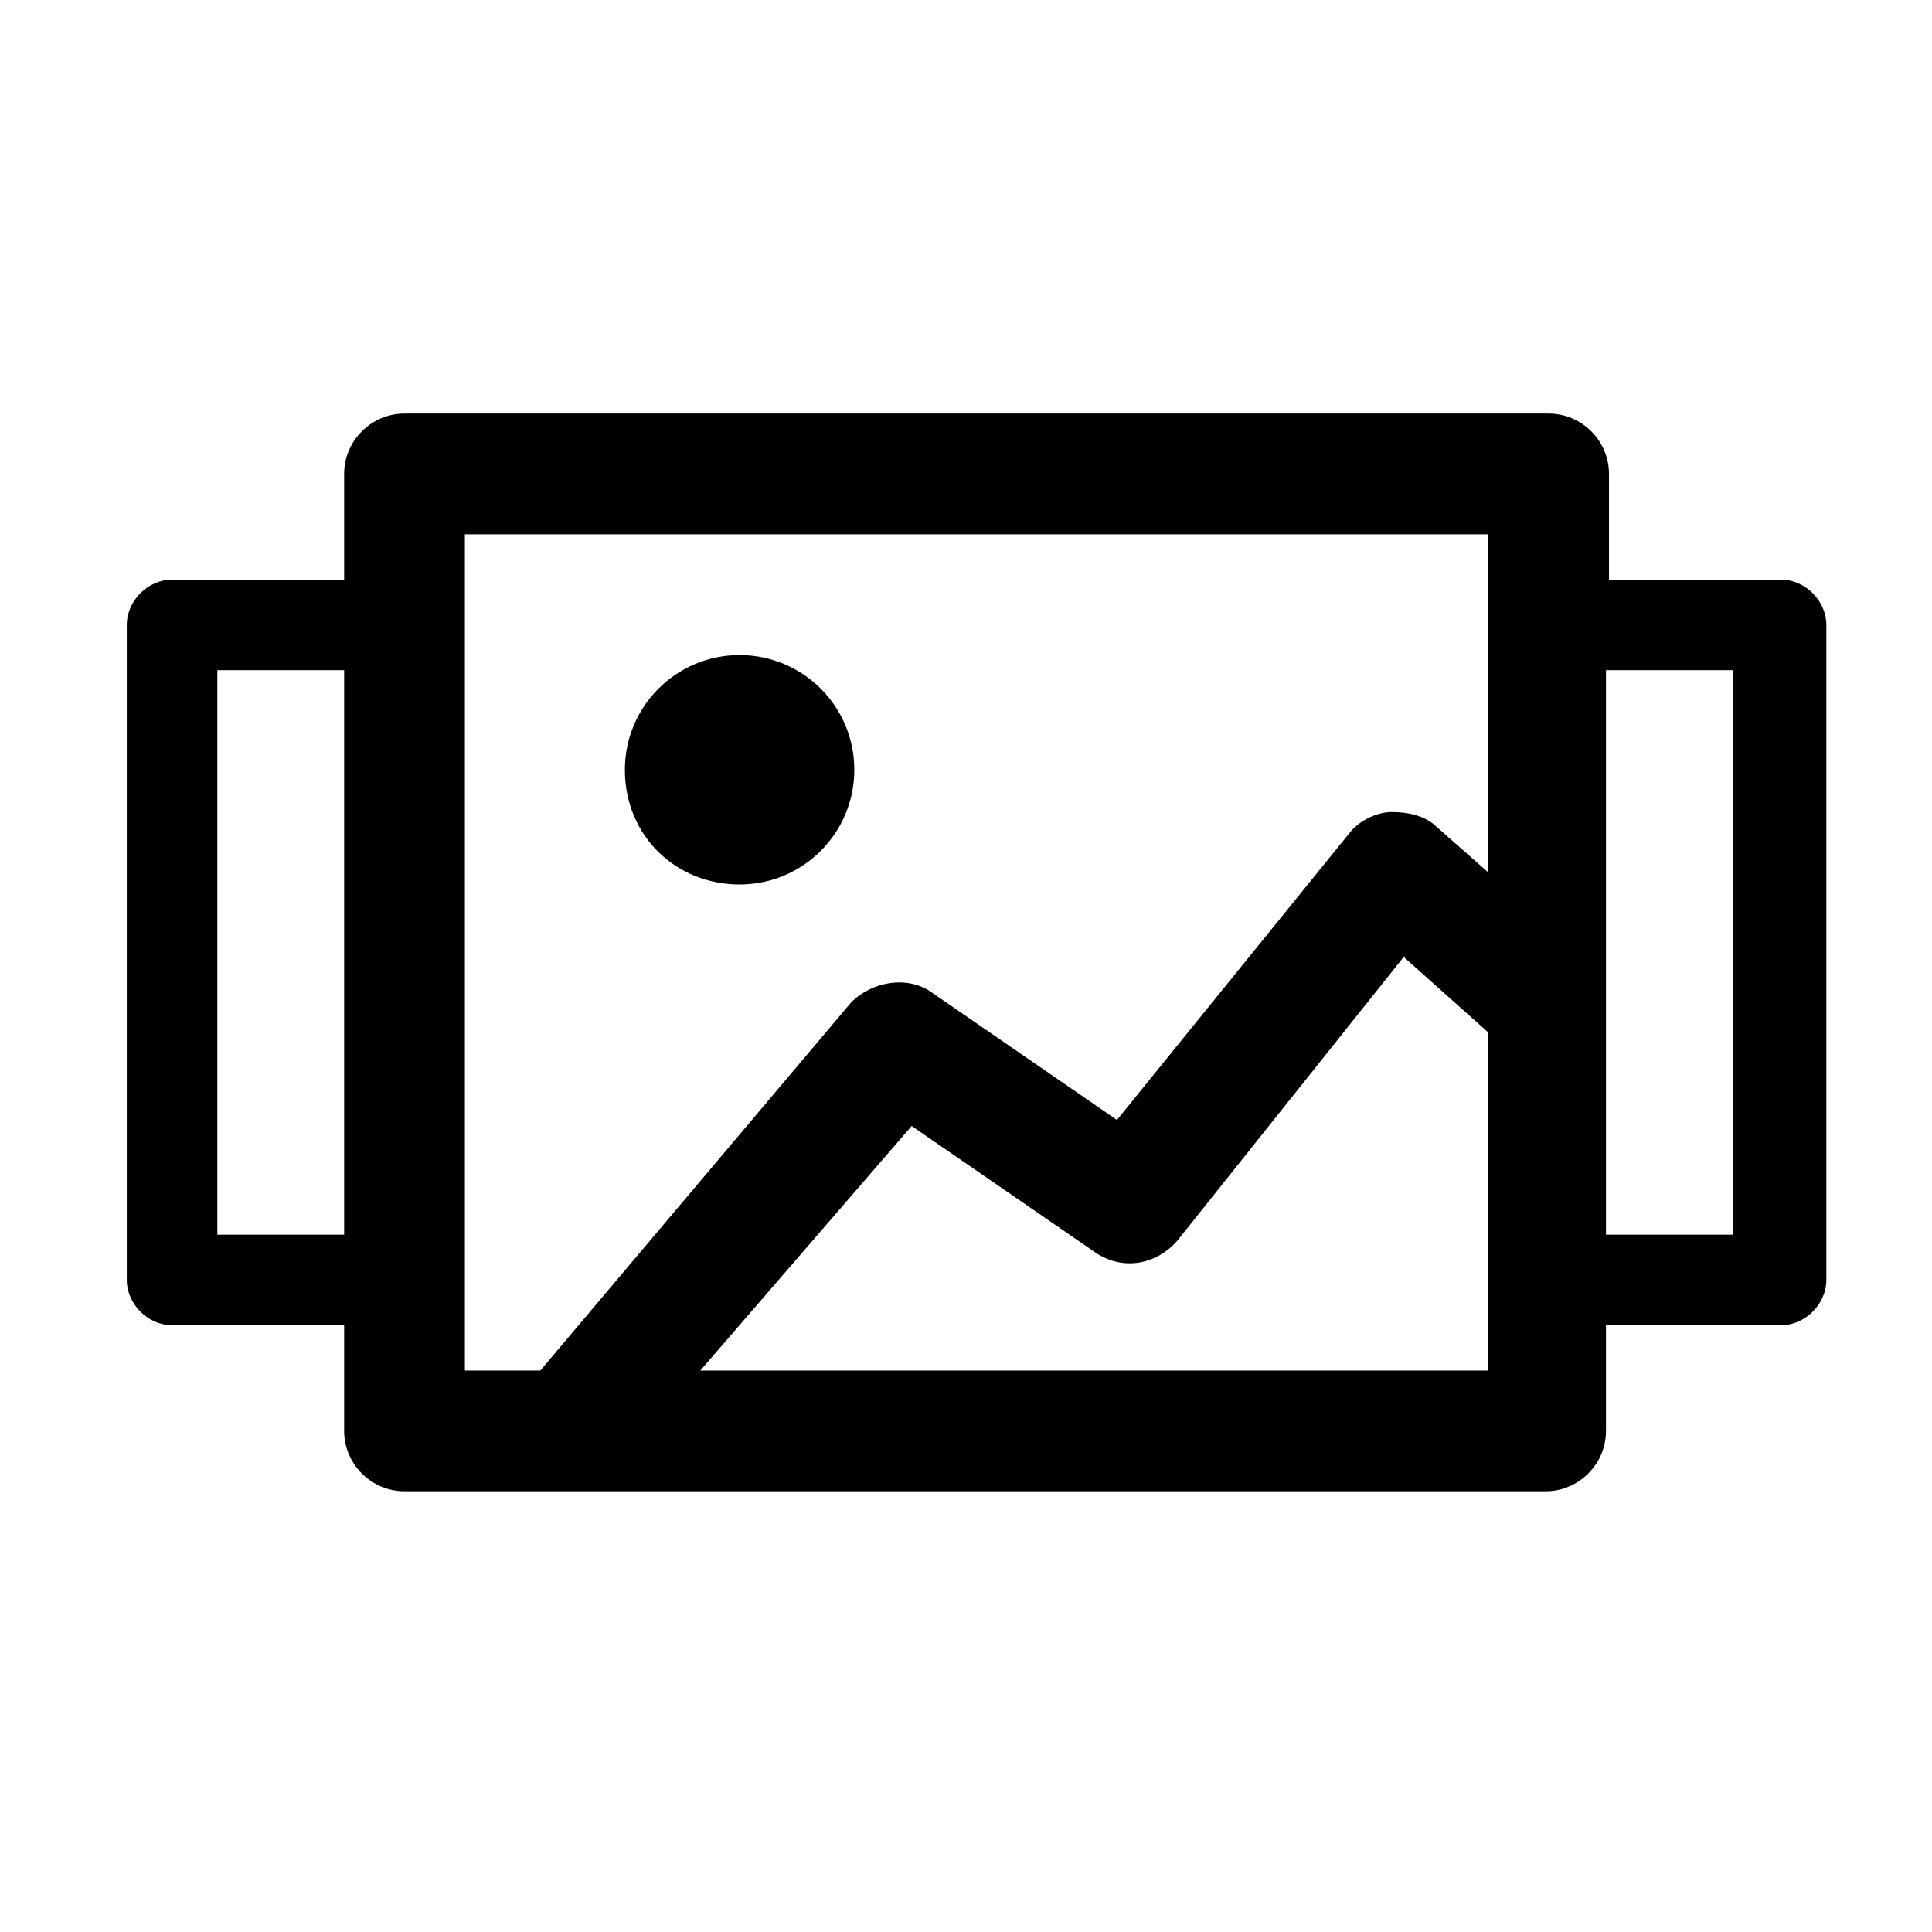
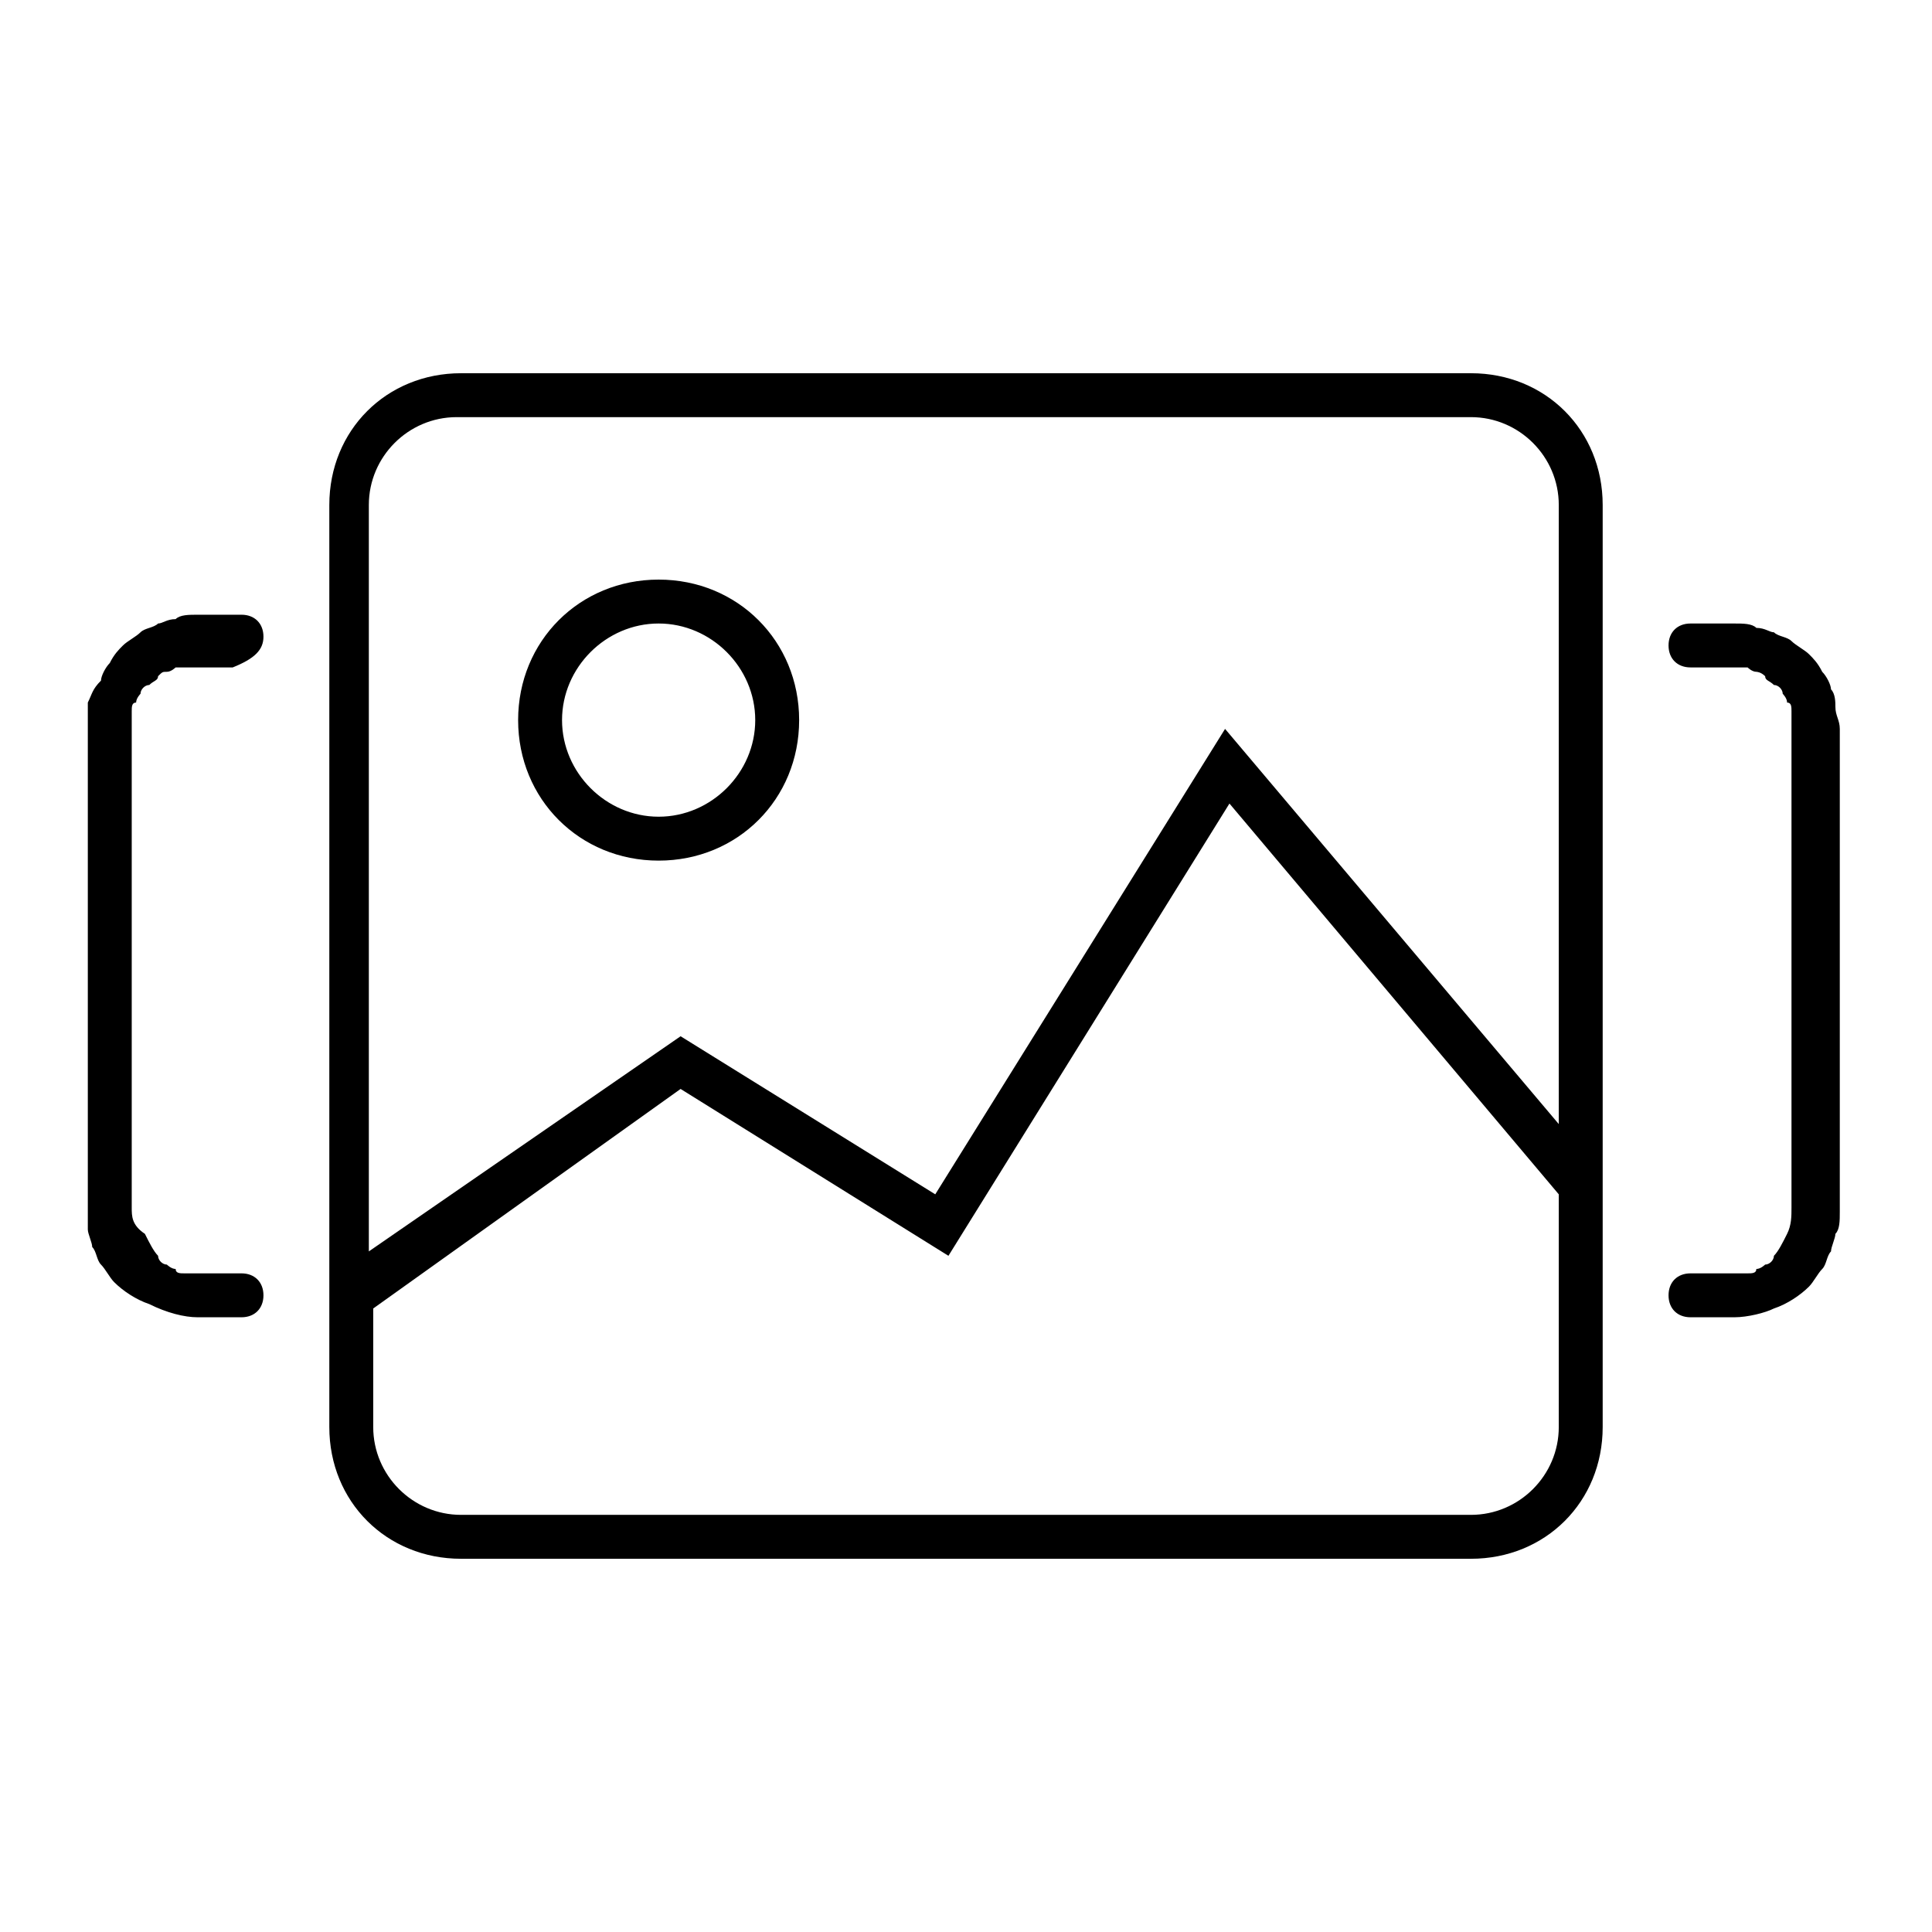
- <svg xmlns="http://www.w3.org/2000/svg" version="1.1" id="图层_1" x="0px" y="0px" viewBox="0 0 64 64" style="enable-background:new 0 0 64 64;" xml:space="preserve">
+ <svg xmlns="http://www.w3.org/2000/svg" version="1.1" id="图层_1" x="0px" y="0px" viewBox="0 0 44 44" style="enable-background:new 0 0 44 44;" xml:space="preserve">
  <style type="text/css">
-   .st0{fill:currentcolor;}
-   </style>
-   <g>
-     <path class="st0" d="M59,19.2h-5.7v-3.5c0-1.1-0.9-2-2-2H13.4c-1.1,0-2,0.9-2,2v3.5H5.7c-0.8,0-1.5,0.7-1.5,1.5v21.7     c0,0.8,0.7,1.5,1.5,1.5h5.7v3.5c0,1.1,0.9,2,2,2h6.3l0,0l0,0h31.5c1.1,0,2-0.9,2-2V22.2h4.2v18.7h-5v3H59c0.8,0,1.5-0.7,1.5-1.5     V20.7C60.5,19.9,59.8,19.2,59,19.2z M7.2,40.9V22.2h4.2v18.7H7.2z M49.3,45.4H23.2l7-8.1l6.1,4.2c0.9,0.6,2,0.4,2.7-0.4l7.5-9.4     l2.8,2.5V45.4z M49.3,28.9l-1.7-1.5c-0.4-0.4-1-0.5-1.5-0.5s-1.1,0.3-1.4,0.7L37,37.1l-6.1-4.2c-0.8-0.6-2-0.4-2.7,0.3L17.9,45.4     h-2.5V17.7h33.9C49.3,17.7,49.3,28.9,49.3,28.9z" />
-     <path class="st0" d="M24.5,29.3c2.1,0,3.8-1.7,3.8-3.8s-1.7-3.8-3.8-3.8s-3.8,1.7-3.8,3.8C20.7,27.7,22.4,29.3,24.5,29.3z" />
-   </g>
+ 	.st0{fill-rule:evenodd;clip-rule:evenodd;fill:currentColor;}
+ </style>
+   <path id="矢量_105" class="st0" d="M33.5,8.5c1.7,0,3,1.3,3,3v21c0,1.7-1.3,3-3,3h-23c-1.7,0-3-1.3-3-3v-21c0-1.7,1.3-3,3-3H33.5z   M33.5,9.5c1.1,0,2,0.9,2,2v14.1l-7.6-9l-6.6,10.6l-5.8-3.6l-7.1,4.9v-17c0-1.1,0.9-2,2-2H33.5z M8.5,29.8v2.7c0,1.1,0.9,2,2,2h23  c1.1,0,2-0.9,2-2v-5.3L28,18.3l-6.4,10.3l-6.1-3.8L8.5,29.8z M11.8,16.4c0-1.8,1.4-3.2,3.2-3.2s3.2,1.4,3.2,3.2  c0,1.8-1.4,3.2-3.2,3.2S11.8,18.2,11.8,16.4z M4.5,30h1C5.8,30,6,29.8,6,29.5C6,29.2,5.8,29,5.5,29h-1c-0.1,0-0.2,0-0.3,0  c-0.1,0-0.2,0-0.2-0.1c-0.1,0-0.2-0.1-0.2-0.1c-0.1,0-0.2-0.1-0.2-0.2c-0.1-0.1-0.2-0.3-0.3-0.5C3,27.9,3,27.7,3,27.5v-11  c0-0.1,0-0.2,0-0.3c0-0.1,0-0.2,0.1-0.2c0-0.1,0.1-0.2,0.1-0.2c0-0.1,0.1-0.2,0.2-0.2c0.1-0.1,0.2-0.1,0.2-0.2  c0.1-0.1,0.1-0.1,0.2-0.1c0.1,0,0.2-0.1,0.2-0.1c0.1,0,0.2,0,0.3,0h1C5.8,15,6,14.8,6,14.5C6,14.2,5.8,14,5.5,14h-1  c-0.2,0-0.4,0-0.5,0.1c-0.2,0-0.3,0.1-0.4,0.1c-0.1,0.1-0.3,0.1-0.4,0.2c-0.1,0.1-0.3,0.2-0.4,0.3c-0.1,0.1-0.2,0.2-0.3,0.4  c-0.1,0.1-0.2,0.3-0.2,0.4C2.1,15.7,2.1,15.8,2,16c0,0.2,0,0.3,0,0.5v11c0,0.2,0,0.4,0,0.5c0,0.1,0.1,0.3,0.1,0.4  c0.1,0.1,0.1,0.3,0.2,0.4c0.1,0.1,0.2,0.3,0.3,0.4c0.2,0.2,0.5,0.4,0.8,0.5C3.8,29.9,4.2,30,4.5,30z M39.5,30h-1  c-0.3,0-0.5-0.2-0.5-0.5c0-0.3,0.2-0.5,0.5-0.5h1c0.1,0,0.2,0,0.3,0c0.1,0,0.2,0,0.2-0.1c0.1,0,0.2-0.1,0.2-0.1  c0.1,0,0.2-0.1,0.2-0.2c0.1-0.1,0.2-0.3,0.3-0.5c0.1-0.2,0.1-0.4,0.1-0.6v-11c0-0.1,0-0.2,0-0.3c0-0.1,0-0.2-0.1-0.2  c0-0.1-0.1-0.2-0.1-0.2c0-0.1-0.1-0.2-0.2-0.2c-0.1-0.1-0.2-0.1-0.2-0.2c-0.1-0.1-0.2-0.1-0.2-0.1c-0.1,0-0.2-0.1-0.2-0.1  c-0.1,0-0.2,0-0.3,0h-1c-0.3,0-0.5-0.2-0.5-0.5c0-0.3,0.2-0.5,0.5-0.5h1c0.2,0,0.4,0,0.5,0.1c0.2,0,0.3,0.1,0.4,0.1  c0.1,0.1,0.3,0.1,0.4,0.2c0.1,0.1,0.3,0.2,0.4,0.3c0.1,0.1,0.2,0.2,0.3,0.4c0.1,0.1,0.2,0.3,0.2,0.4c0.1,0.1,0.1,0.3,0.1,0.4  c0,0.2,0.1,0.3,0.1,0.5v11c0,0.2,0,0.4-0.1,0.5c0,0.1-0.1,0.3-0.1,0.4c-0.1,0.1-0.1,0.3-0.2,0.4c-0.1,0.1-0.2,0.3-0.3,0.4  c-0.2,0.2-0.5,0.4-0.8,0.5C40.2,29.9,39.8,30,39.5,30z M12.8,16.4c0-1.2,1-2.2,2.2-2.2s2.2,1,2.2,2.2s-1,2.2-2.2,2.2  S12.8,17.6,12.8,16.4z" />
</svg>
